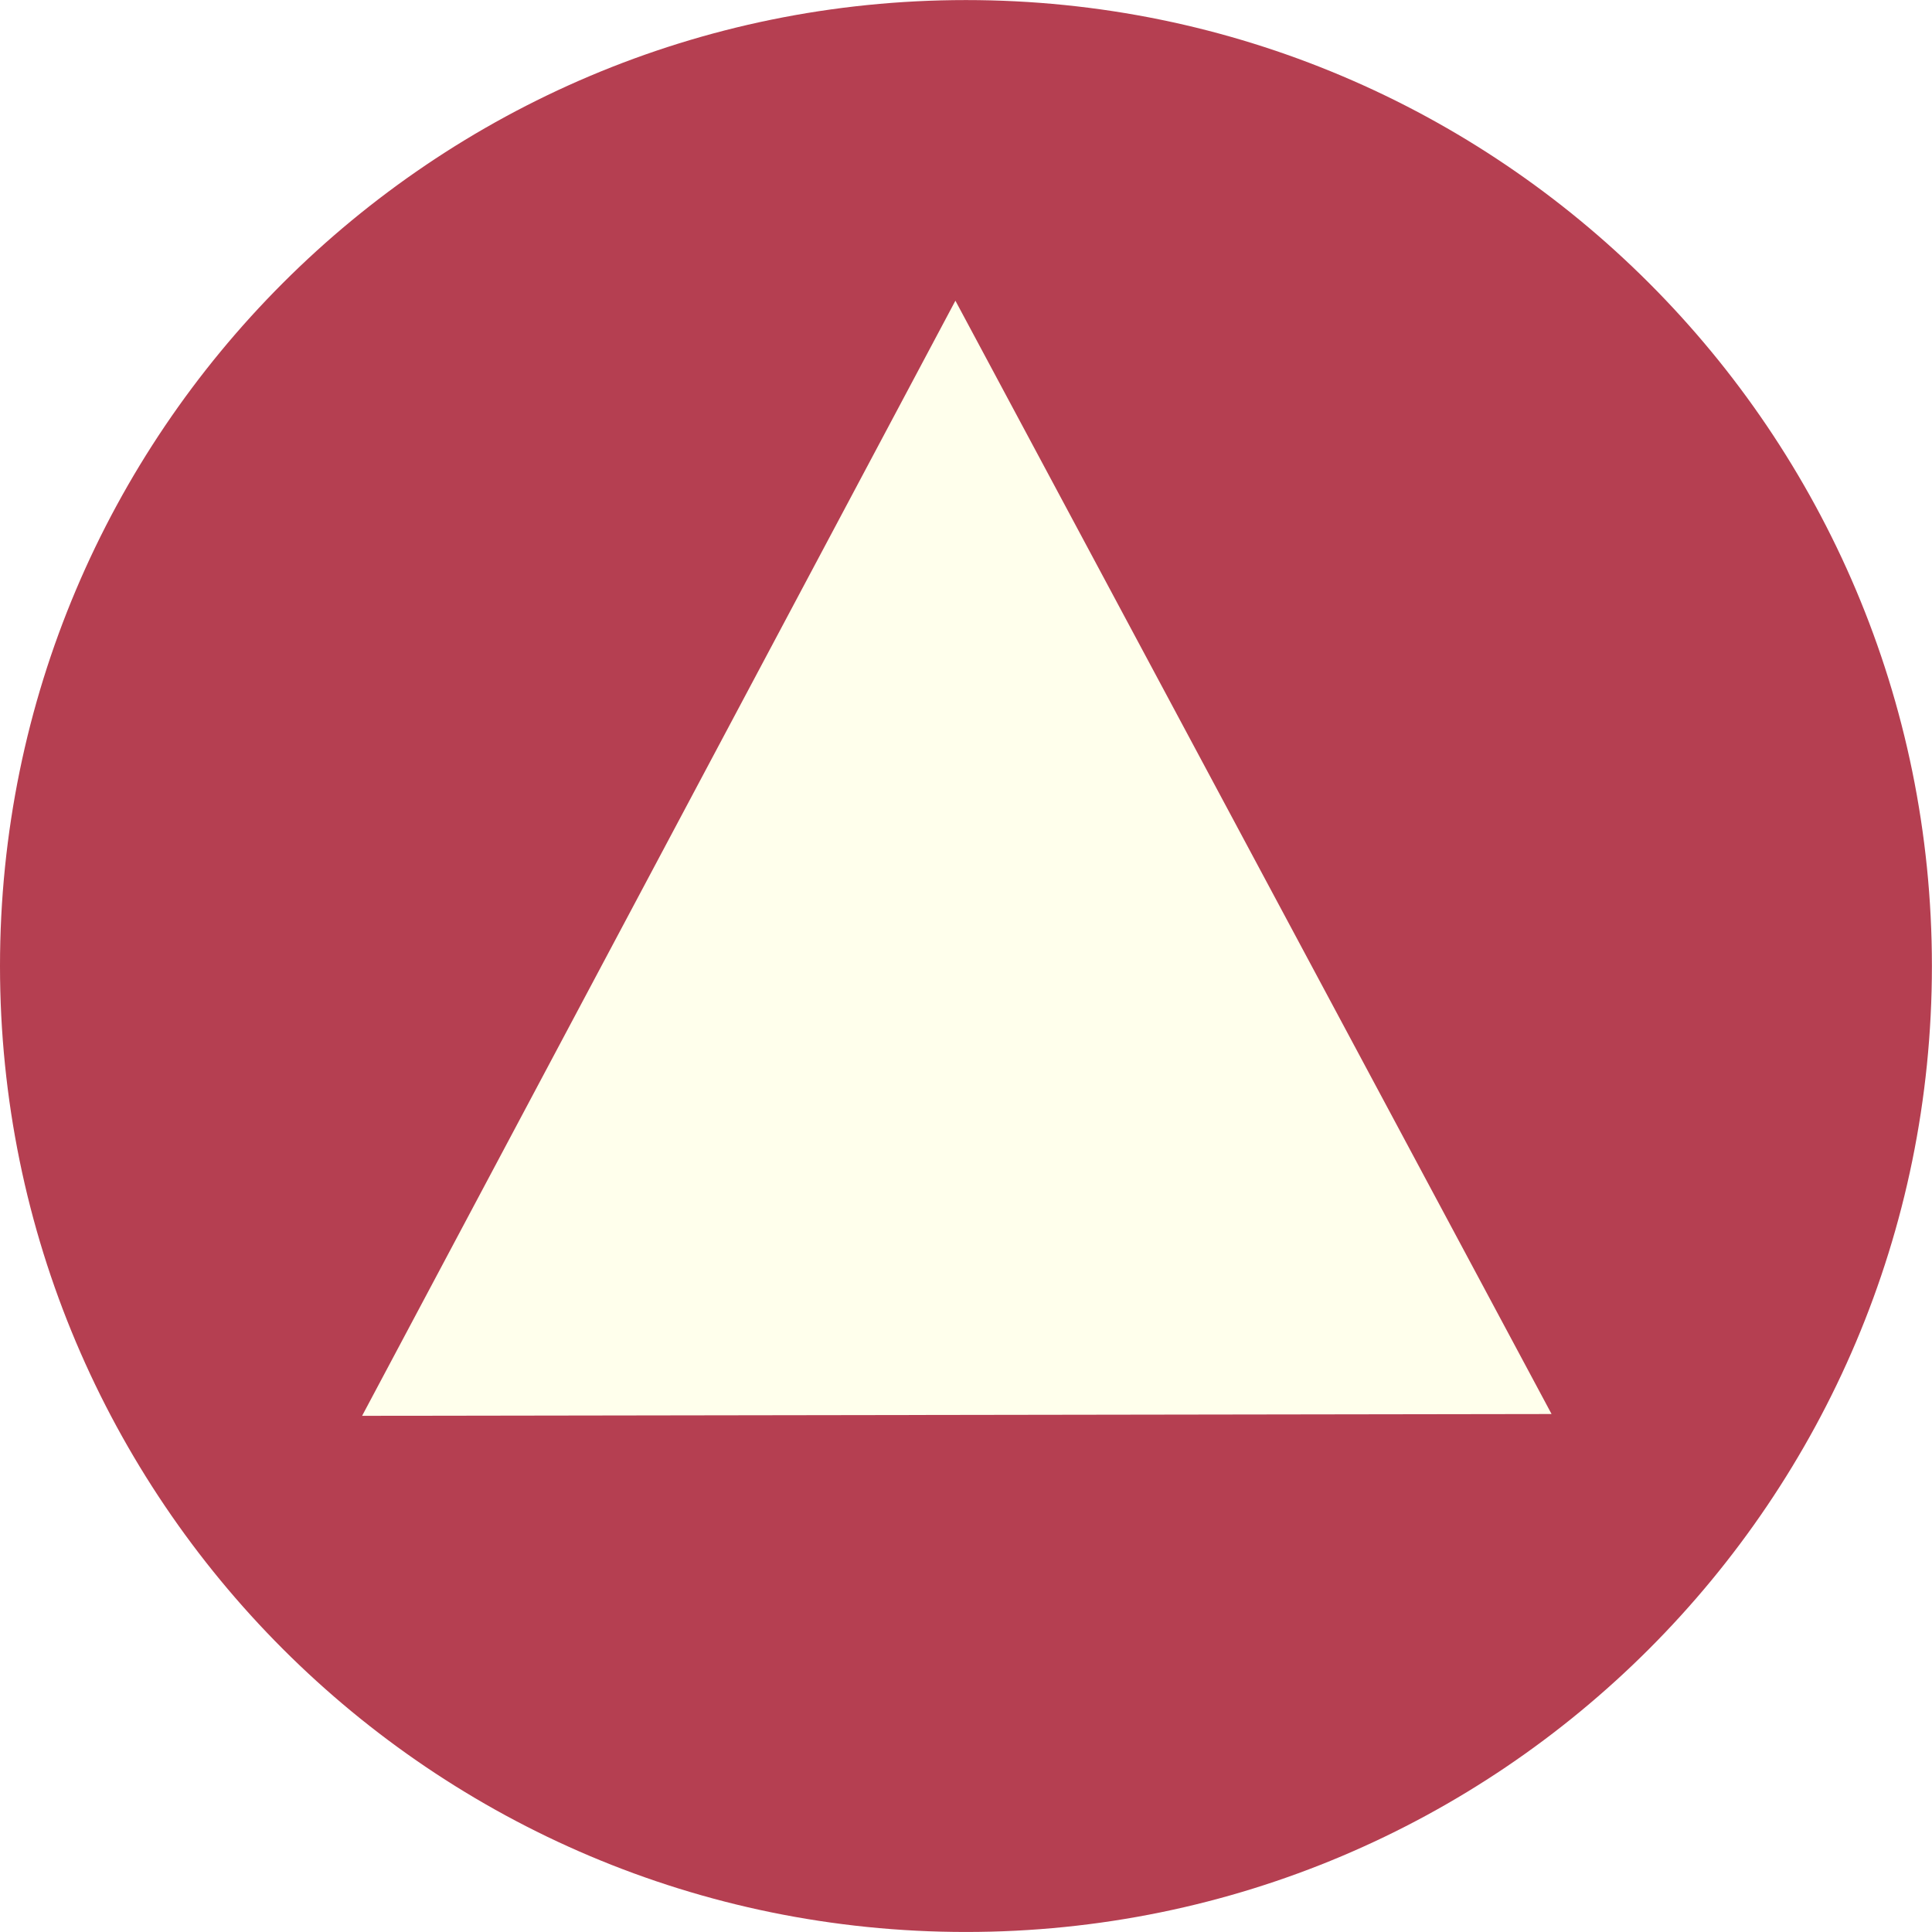
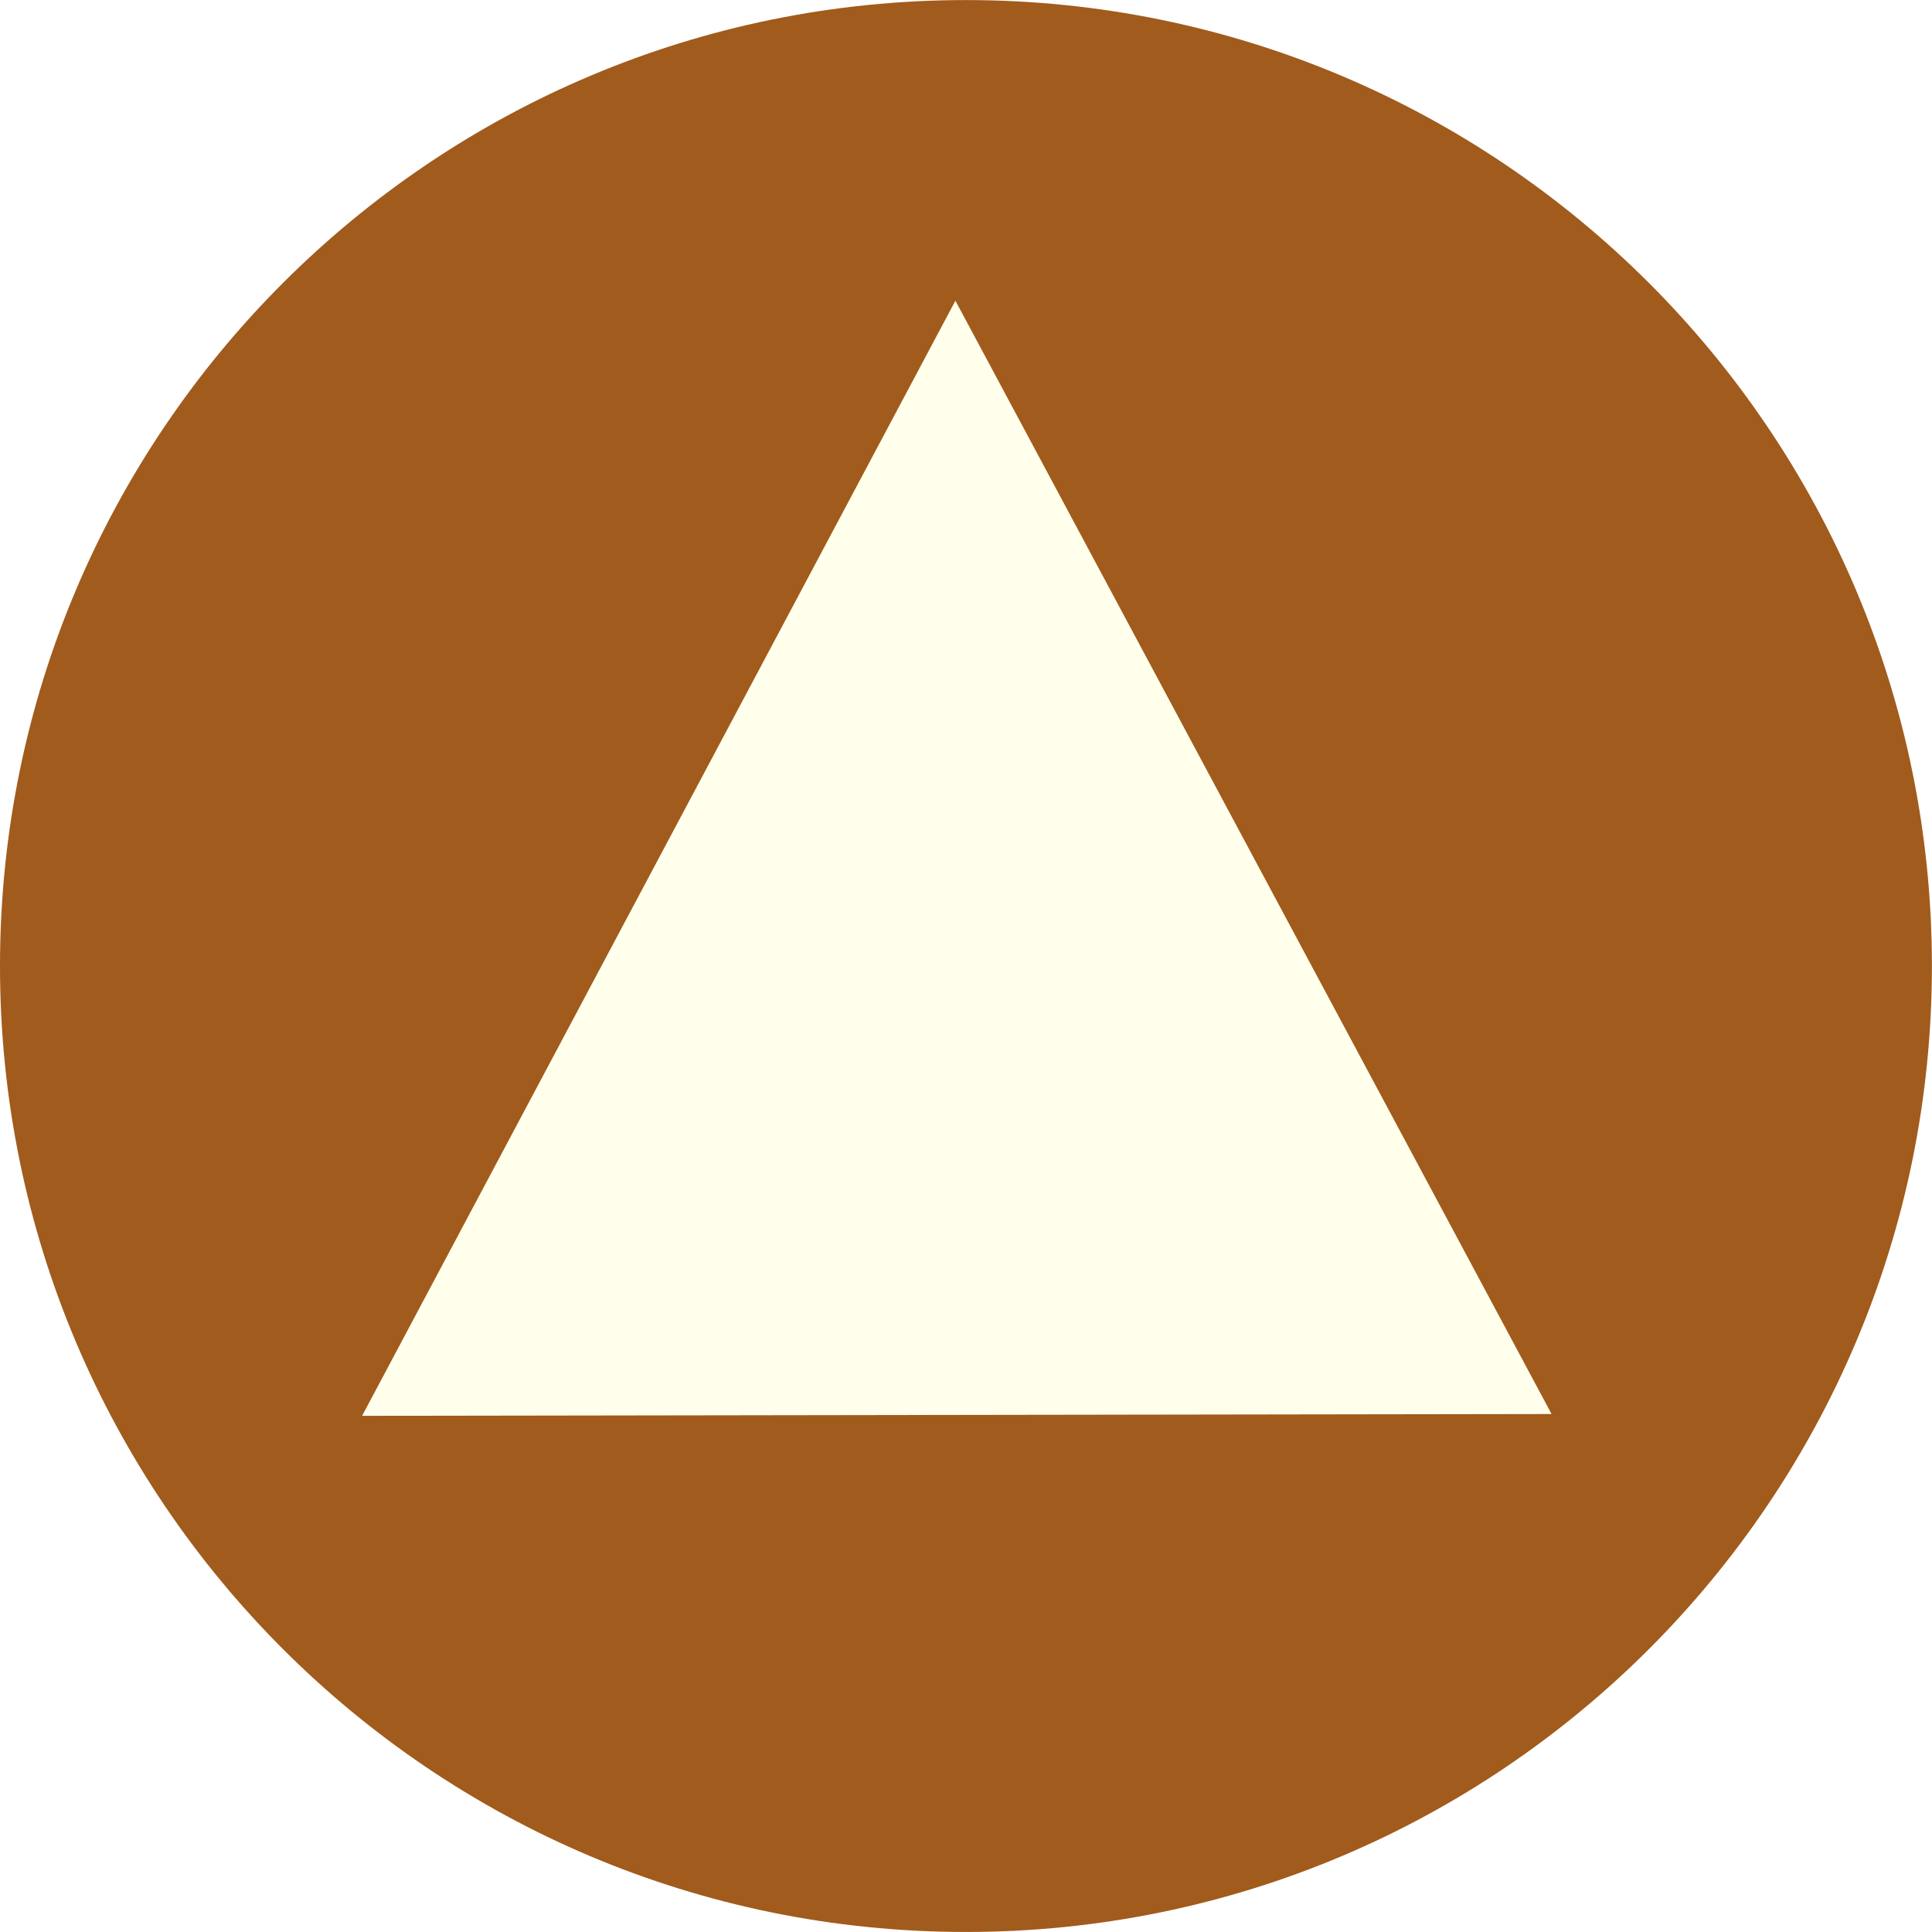
<svg xmlns="http://www.w3.org/2000/svg" width="56" height="56" viewBox="0 0 21.167 21.167" version="1.1" id="svg8">
  <defs id="defs2" />
  <g id="layer1" transform="translate(0,-275.8333)">
-     <circle style="fill:#b53f51;fill-opacity:1;stroke-width:0.265" id="path821" cx="10.583" cy="286.417" r="10.583" />
+     <circle style="fill:#a15b1c;fill-opacity:1;stroke-width:0.265" id="path821" cx="10.583" cy="286.417" r="10.583" />
    <path style="fill:#ffffec;fill-opacity:1;stroke-width:0.265" id="path825" d="m 12.804,287.929 -5.004,0.007 -5.004,0.007 2.496,-4.337 2.496,-4.337 2.508,4.33 z" transform="matrix(1.302133,0,0,1.408503,0.3263938,-114.2235)" />
  </g>
</svg>
